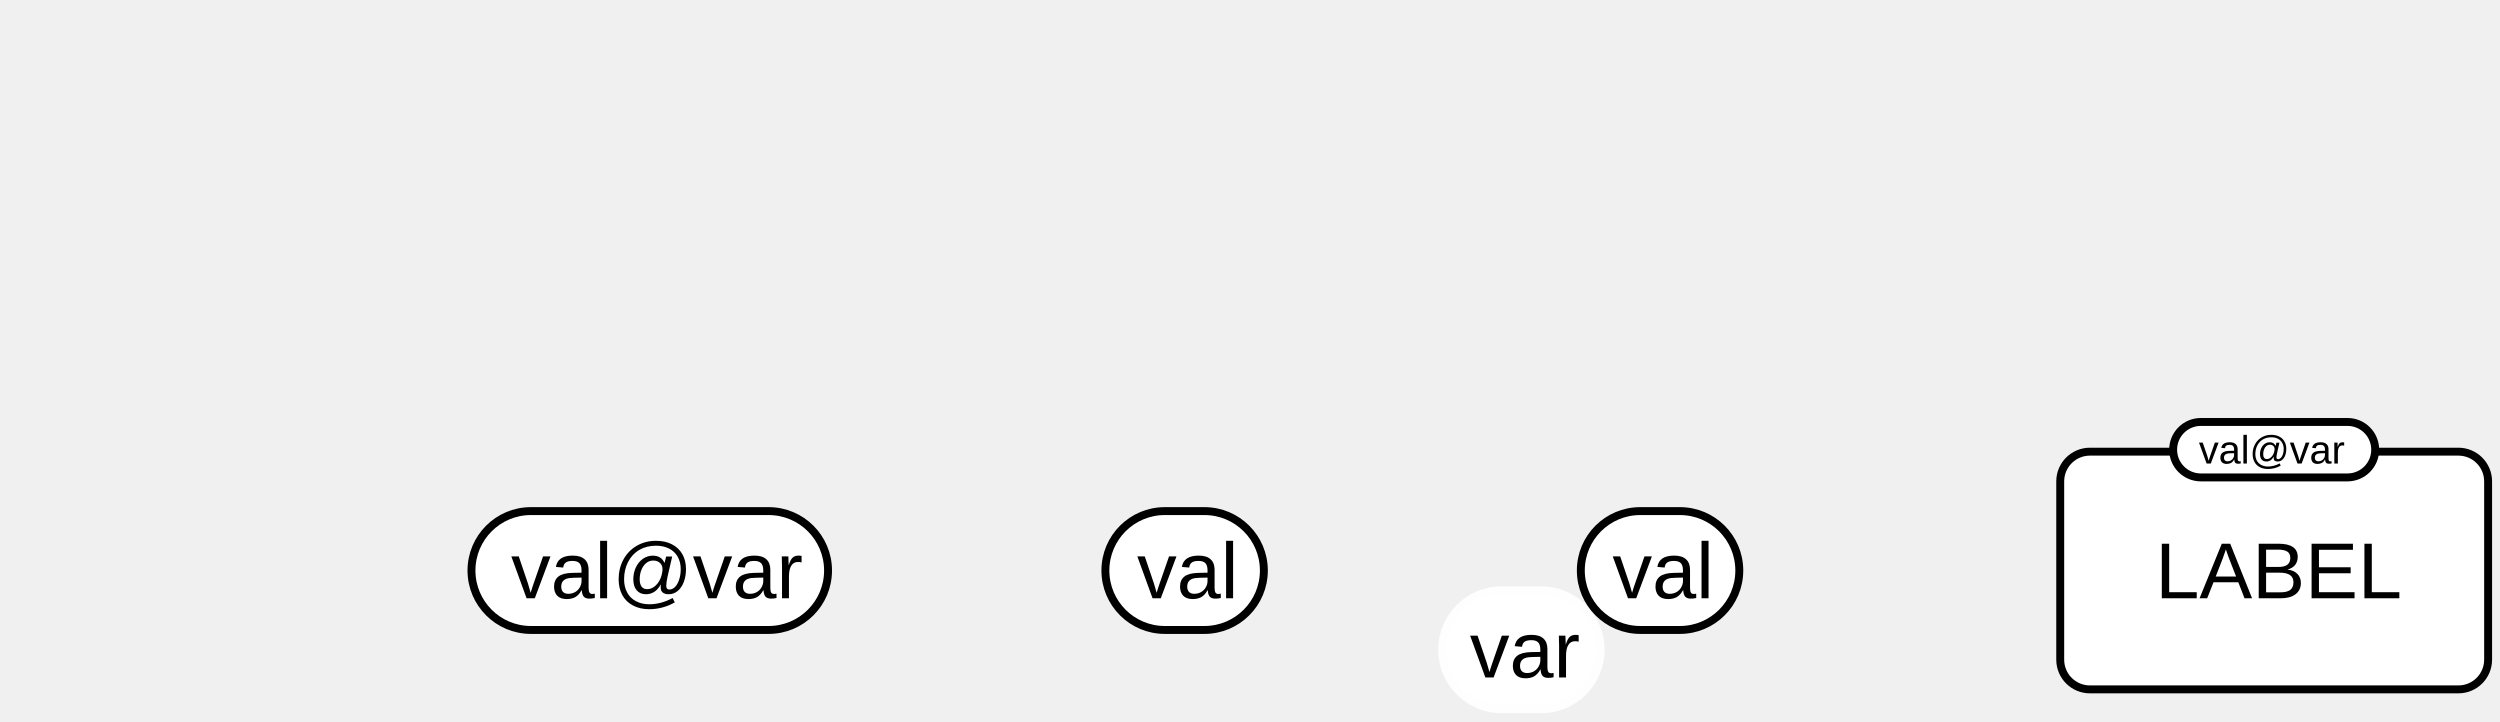
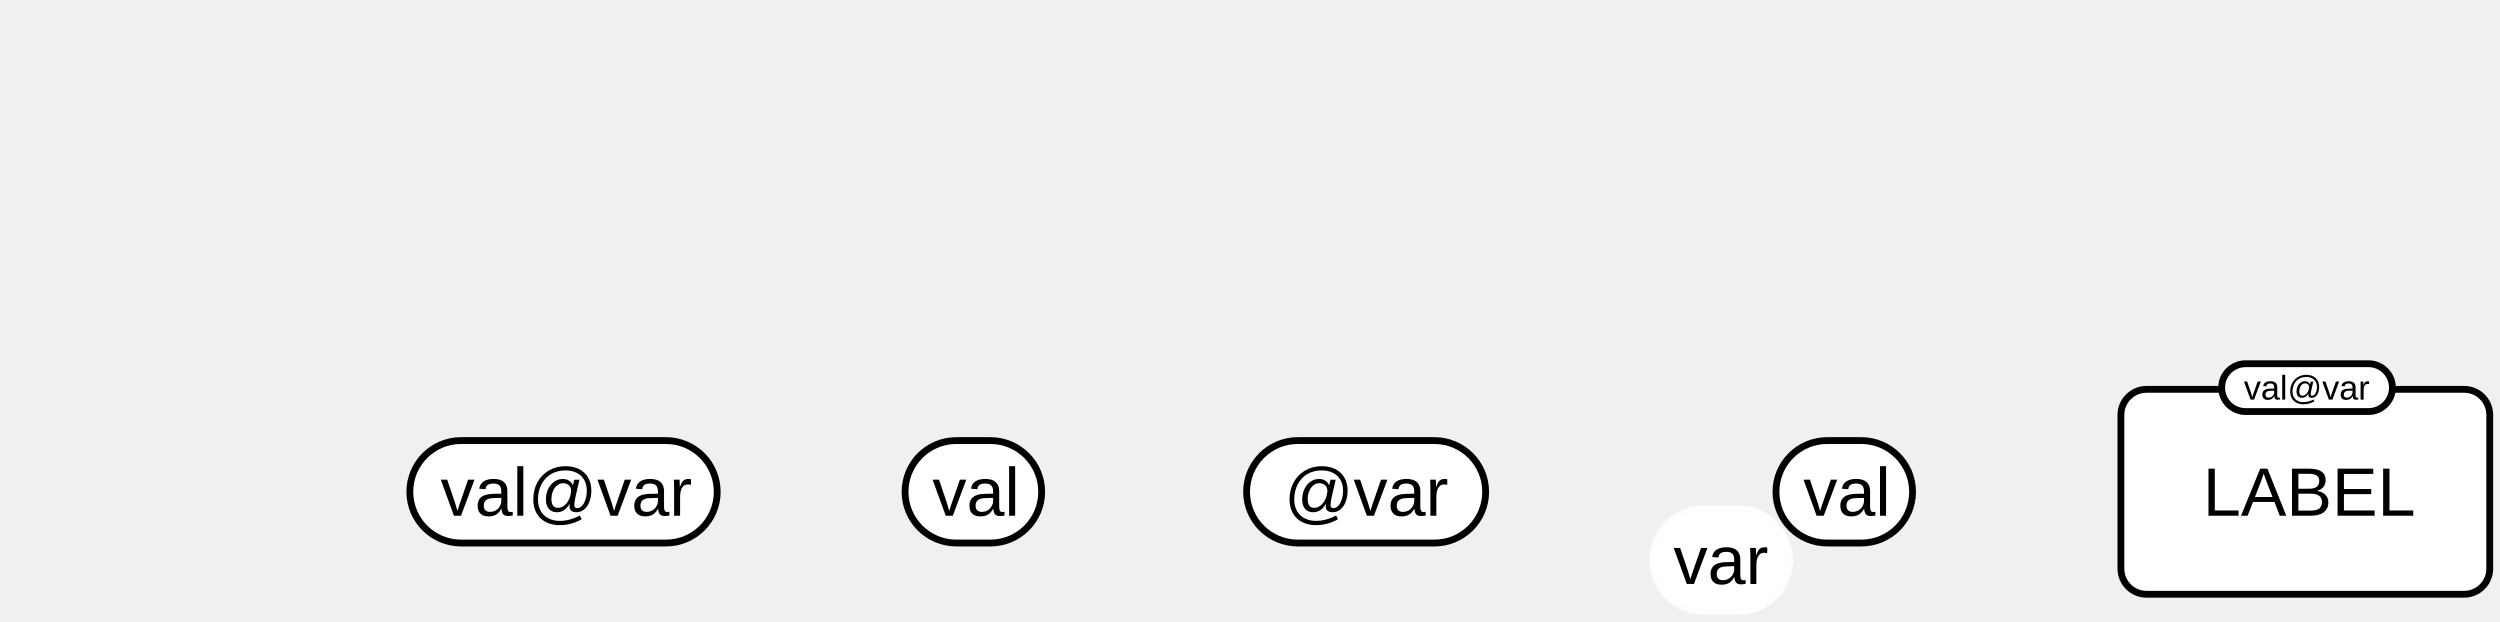
- <svg xmlns="http://www.w3.org/2000/svg" fill-opacity="1" color-rendering="auto" color-interpolation="auto" text-rendering="auto" stroke="black" stroke-linecap="square" width="631" stroke-miterlimit="10" shape-rendering="auto" stroke-opacity="1" fill="black" stroke-dasharray="none" font-weight="normal" stroke-width="1" height="182" font-family="'Dialog'" font-style="normal" stroke-linejoin="miter" font-size="12px" stroke-dashoffset="0" image-rendering="auto">
+ <svg xmlns="http://www.w3.org/2000/svg" fill-opacity="1" color-rendering="auto" color-interpolation="auto" text-rendering="auto" stroke="black" stroke-linecap="square" width="732" stroke-miterlimit="10" shape-rendering="auto" stroke-opacity="1" fill="black" stroke-dasharray="none" font-weight="normal" stroke-width="1" height="182" font-family="'Dialog'" font-style="normal" stroke-linejoin="miter" font-size="12px" stroke-dashoffset="0" image-rendering="auto">
  <defs id="genericDefs" />
  <g>
    <defs id="defs1">
      <clipPath clipPathUnits="userSpaceOnUse" id="clipPath1">
-         <path d="M0 0 L975 0 L975 650 L0 650 L0 0 Z" />
+         <path d="M0 0 L1067 0 L1067 699 L0 699 L0 0 Z" />
      </clipPath>
      <clipPath clipPathUnits="userSpaceOnUse" id="clipPath2">
        <path d="M0 0 L0 34 L44 34 L44 0 Z" />
      </clipPath>
      <clipPath clipPathUnits="userSpaceOnUse" id="clipPath3">
-         <path d="M0 0 L0 27 L38 27 L38 0 Z" />
+         <path d="M0 0 L0 27 L39 27 L39 0 Z" />
      </clipPath>
      <clipPath clipPathUnits="userSpaceOnUse" id="clipPath4">
-         <path d="M0 0 L0 26 L37 26 L37 0 Z" />
+         <path d="M0 0 L0 26 L38 26 L38 0 Z" />
      </clipPath>
      <clipPath clipPathUnits="userSpaceOnUse" id="clipPath5">
        <path d="M0 0 L0 64 L112 64 L112 0 Z" />
      </clipPath>
      <clipPath clipPathUnits="userSpaceOnUse" id="clipPath6">
        <path d="M0 0 L0 27 L72 27 L72 0 Z" />
      </clipPath>
      <clipPath clipPathUnits="userSpaceOnUse" id="clipPath7">
        <path d="M0 0 L0 26 L71 26 L71 0 Z" />
      </clipPath>
      <clipPath clipPathUnits="userSpaceOnUse" id="clipPath8">
-         <path d="M0 0 L0 18 L55 18 L55 0 Z" />
+         <path d="M0 0 L0 18 L54 18 L54 0 Z" />
      </clipPath>
      <clipPath clipPathUnits="userSpaceOnUse" id="clipPath9">
-         <path d="M0 0 L0 17 L54 17 L54 0 Z" />
+         <path d="M0 0 L0 17 L53 17 L53 0 Z" />
      </clipPath>
      <clipPath clipPathUnits="userSpaceOnUse" id="clipPath10">
+         <path d="M0 0 L0 34 L74 34 L74 0 Z" />
+       </clipPath>
+       <clipPath clipPathUnits="userSpaceOnUse" id="clipPath11">
+         <path d="M0 0 L0 27 L59 27 L59 0 Z" />
+       </clipPath>
+       <clipPath clipPathUnits="userSpaceOnUse" id="clipPath12">
+         <path d="M0 0 L0 26 L58 26 L58 0 Z" />
+       </clipPath>
+       <clipPath clipPathUnits="userSpaceOnUse" id="clipPath13">
        <path d="M0 0 L0 34 L94 34 L94 0 Z" />
      </clipPath>
-       <clipPath clipPathUnits="userSpaceOnUse" id="clipPath11">
-         <path d="M0 0 L0 27 L82 27 L82 0 Z" />
+       <clipPath clipPathUnits="userSpaceOnUse" id="clipPath14">
+         <path d="M0 0 L0 27 L84 27 L84 0 Z" />
      </clipPath>
-       <clipPath clipPathUnits="userSpaceOnUse" id="clipPath12">
-         <path d="M0 0 L0 26 L81 26 L81 0 Z" />
+       <clipPath clipPathUnits="userSpaceOnUse" id="clipPath15">
+         <path d="M0 0 L0 26 L83 26 L83 0 Z" />
      </clipPath>
-       <clipPath clipPathUnits="userSpaceOnUse" id="clipPath13">
-         <path d="M0 0 L0 27 L35 27 L35 0 Z" />
+       <clipPath clipPathUnits="userSpaceOnUse" id="clipPath16">
+         <path d="M0 0 L0 27 L36 27 L36 0 Z" />
      </clipPath>
-       <clipPath clipPathUnits="userSpaceOnUse" id="clipPath14">
-         <path d="M0 0 L0 26 L34 26 L34 0 Z" />
+       <clipPath clipPathUnits="userSpaceOnUse" id="clipPath17">
+         <path d="M0 0 L0 26 L35 26 L35 0 Z" />
      </clipPath>
    </defs>
-     <g stroke-linecap="round" font-size="14.507px" transform="translate(363,148)" fill="white" text-rendering="optimizeLegibility" image-rendering="optimizeQuality" font-family="'Cantarell'" stroke-linejoin="round" stroke="white" stroke-width="2">
+     <g stroke-linecap="round" font-size="13px" transform="translate(483,148)" fill="white" text-rendering="optimizeLegibility" image-rendering="optimizeQuality" font-family="'Lucida Grande'" stroke-linejoin="round" stroke="white" stroke-width="2">
      <path d="M1 16 L1 16 C1 24.284 7.716 31 16 31 L26 31 C34.284 31 41 24.284 41 16 L41 16 C41 7.716 34.284 1 26 1 L16 1 C7.716 1 1 7.716 1 16 Z" stroke="none" clip-path="url(#clipPath2)" />
      <path fill="none" d="M1 16 L1 16 C1 24.284 7.716 31 16 31 L26 31 C34.284 31 41 24.284 41 16 L41 16 C41 7.716 34.284 1 26 1 L16 1 C7.716 1 1 7.716 1 16 Z" clip-path="url(#clipPath2)" stroke="rgb(254,254,254)" />
    </g>
-     <g text-rendering="optimizeLegibility" font-size="20px" font-family="'Arial'" transform="translate(366,151)" image-rendering="optimizeQuality">
+     <g text-rendering="optimizeLegibility" font-size="20px" font-family="'Arial'" transform="translate(485,151)" image-rendering="optimizeQuality">
      <text x="5" xml:space="preserve" y="20" clip-path="url(#clipPath4)" stroke="none">var</text>
    </g>
-     <g stroke-linecap="round" font-size="14.507px" transform="translate(519,113)" fill="white" text-rendering="optimizeLegibility" image-rendering="optimizeQuality" font-family="'Cantarell'" stroke-linejoin="round" stroke="white" stroke-width="2">
+     <g stroke-linecap="round" font-size="13px" transform="translate(620,113)" fill="white" text-rendering="optimizeLegibility" image-rendering="optimizeQuality" font-family="'Lucida Grande'" stroke-linejoin="round" stroke="white" stroke-width="2">
      <path d="M1 8.5 L1 53.5 C1 57.642 4.358 61 8.5 61 L101.5 61 C105.642 61 109 57.642 109 53.5 L109 8.5 C109 4.358 105.642 1 101.5 1 L8.5 1 C4.358 1 1 4.358 1 8.5 Z" stroke="none" clip-path="url(#clipPath5)" />
      <path fill="none" d="M1 8.5 L1 53.5 C1 57.642 4.358 61 8.5 61 L101.5 61 C105.642 61 109 57.642 109 53.5 L109 8.5 C109 4.358 105.642 1 101.5 1 L8.5 1 C4.358 1 1 4.358 1 8.5 Z" clip-path="url(#clipPath5)" stroke="black" />
    </g>
-     <g text-rendering="optimizeLegibility" font-size="20px" font-family="'Arial'" transform="translate(539,131)" image-rendering="optimizeQuality">
+     <g text-rendering="optimizeLegibility" font-size="20px" font-family="'Arial'" transform="translate(640,131)" image-rendering="optimizeQuality">
      <text x="5" xml:space="preserve" y="20" clip-path="url(#clipPath7)" stroke="none">LABEL</text>
    </g>
-     <g font-size="10px" transform="translate(547,105)" fill="white" text-rendering="optimizeLegibility" image-rendering="optimizeQuality" font-family="'Arial'" stroke="white" stroke-width="2">
-       <rect x="1.5" y="1.5" clip-path="url(#clipPath9)" width="51" rx="7" ry="7" height="14" stroke="none" />
-       <rect x="1.5" y="1.5" clip-path="url(#clipPath9)" fill="none" width="51" rx="7" ry="7" height="14" stroke="black" />
+     <g font-size="10px" transform="translate(649,105)" fill="white" text-rendering="optimizeLegibility" image-rendering="optimizeQuality" font-family="'Arial'" stroke="white" stroke-width="2">
+       <rect x="1.5" y="1.5" clip-path="url(#clipPath9)" width="50" rx="7" ry="7" height="14" stroke="none" />
+       <rect x="1.5" y="1.5" clip-path="url(#clipPath9)" fill="none" width="50" rx="7" ry="7" height="14" stroke="black" />
    </g>
-     <g text-rendering="optimizeLegibility" stroke-width="2" font-size="10px" font-family="'Arial'" transform="translate(547,105)" image-rendering="optimizeQuality">
+     <g text-rendering="optimizeLegibility" stroke-width="2" font-size="10px" font-family="'Arial'" transform="translate(649,105)" image-rendering="optimizeQuality">
      <text x="8" xml:space="preserve" y="12" clip-path="url(#clipPath9)" stroke="none">val@var</text>
    </g>
-     <g stroke-linecap="round" font-size="14.507px" transform="translate(118,128)" fill="white" text-rendering="optimizeLegibility" image-rendering="optimizeQuality" font-family="'Cantarell'" stroke-linejoin="round" stroke="white" stroke-width="2">
-       <path d="M1 16 L1 16 C1 24.284 7.716 31 16 31 L76 31 C84.284 31 91 24.284 91 16 L91 16 C91 7.716 84.284 1 76 1 L16 1 C7.716 1 1 7.716 1 16 Z" stroke="none" clip-path="url(#clipPath10)" />
-       <path fill="none" d="M1 16 L1 16 C1 24.284 7.716 31 16 31 L76 31 C84.284 31 91 24.284 91 16 L91 16 C91 7.716 84.284 1 76 1 L16 1 C7.716 1 1 7.716 1 16 Z" clip-path="url(#clipPath10)" stroke="black" />
+     <g stroke-linecap="round" font-size="13px" transform="translate(364,128)" fill="white" text-rendering="optimizeLegibility" image-rendering="optimizeQuality" font-family="'Lucida Grande'" stroke-linejoin="round" stroke="white" stroke-width="2">
+       <path d="M1 16 L1 16 C1 24.284 7.716 31 16 31 L56 31 C64.284 31 71 24.284 71 16 L71 16 C71 7.716 64.284 1 56 1 L16 1 C7.716 1 1 7.716 1 16 Z" stroke="none" clip-path="url(#clipPath10)" />
+       <path fill="none" d="M1 16 L1 16 C1 24.284 7.716 31 16 31 L56 31 C64.284 31 71 24.284 71 16 L71 16 C71 7.716 64.284 1 56 1 L16 1 C7.716 1 1 7.716 1 16 Z" clip-path="url(#clipPath10)" stroke="black" />
+     </g>
+     <g text-rendering="optimizeLegibility" font-size="20px" font-family="'Arial'" transform="translate(371,131)" image-rendering="optimizeQuality">
+       <text x="5" xml:space="preserve" y="20" clip-path="url(#clipPath12)" stroke="none">@var</text>
+     </g>
+     <g stroke-linecap="round" font-size="13px" transform="translate(119,128)" fill="white" text-rendering="optimizeLegibility" image-rendering="optimizeQuality" font-family="'Lucida Grande'" stroke-linejoin="round" stroke="white" stroke-width="2">
+       <path d="M1 16 L1 16 C1 24.284 7.716 31 16 31 L76 31 C84.284 31 91 24.284 91 16 L91 16 C91 7.716 84.284 1 76 1 L16 1 C7.716 1 1 7.716 1 16 Z" stroke="none" clip-path="url(#clipPath13)" />
+       <path fill="none" d="M1 16 L1 16 C1 24.284 7.716 31 16 31 L76 31 C84.284 31 91 24.284 91 16 L91 16 C91 7.716 84.284 1 76 1 L16 1 C7.716 1 1 7.716 1 16 Z" clip-path="url(#clipPath13)" stroke="black" />
    </g>
    <g text-rendering="optimizeLegibility" font-size="20px" font-family="'Arial'" transform="translate(124,131)" image-rendering="optimizeQuality">
-       <text x="5" xml:space="preserve" y="20" clip-path="url(#clipPath12)" stroke="none">val@var</text>
+       <text x="5" xml:space="preserve" y="20" clip-path="url(#clipPath15)" stroke="none">val@var</text>
    </g>
-     <g stroke-linecap="round" font-size="14.507px" transform="translate(398,128)" fill="white" text-rendering="optimizeLegibility" image-rendering="optimizeQuality" font-family="'Cantarell'" stroke-linejoin="round" stroke="white" stroke-width="2">
+     <g stroke-linecap="round" font-size="13px" transform="translate(264,128)" fill="white" text-rendering="optimizeLegibility" image-rendering="optimizeQuality" font-family="'Lucida Grande'" stroke-linejoin="round" stroke="white" stroke-width="2">
      <path d="M1 16 L1 16 C1 24.284 7.716 31 16 31 L26 31 C34.284 31 41 24.284 41 16 L41 16 C41 7.716 34.284 1 26 1 L16 1 C7.716 1 1 7.716 1 16 Z" stroke="none" clip-path="url(#clipPath2)" />
      <path fill="none" d="M1 16 L1 16 C1 24.284 7.716 31 16 31 L26 31 C34.284 31 41 24.284 41 16 L41 16 C41 7.716 34.284 1 26 1 L16 1 C7.716 1 1 7.716 1 16 Z" clip-path="url(#clipPath2)" stroke="black" />
    </g>
-     <g text-rendering="optimizeLegibility" font-size="20px" font-family="'Arial'" transform="translate(402,131)" image-rendering="optimizeQuality">
-       <text x="5" xml:space="preserve" y="20" clip-path="url(#clipPath14)" stroke="none">val</text>
+     <g text-rendering="optimizeLegibility" font-size="20px" font-family="'Arial'" transform="translate(268,131)" image-rendering="optimizeQuality">
+       <text x="5" xml:space="preserve" y="20" clip-path="url(#clipPath17)" stroke="none">val</text>
    </g>
-     <g stroke-linecap="round" font-size="14.507px" transform="translate(278,128)" fill="white" text-rendering="optimizeLegibility" image-rendering="optimizeQuality" font-family="'Cantarell'" stroke-linejoin="round" stroke="white" stroke-width="2">
+     <g stroke-linecap="round" font-size="13px" transform="translate(519,128)" fill="white" text-rendering="optimizeLegibility" image-rendering="optimizeQuality" font-family="'Lucida Grande'" stroke-linejoin="round" stroke="white" stroke-width="2">
      <path d="M1 16 L1 16 C1 24.284 7.716 31 16 31 L26 31 C34.284 31 41 24.284 41 16 L41 16 C41 7.716 34.284 1 26 1 L16 1 C7.716 1 1 7.716 1 16 Z" stroke="none" clip-path="url(#clipPath2)" />
      <path fill="none" d="M1 16 L1 16 C1 24.284 7.716 31 16 31 L26 31 C34.284 31 41 24.284 41 16 L41 16 C41 7.716 34.284 1 26 1 L16 1 C7.716 1 1 7.716 1 16 Z" clip-path="url(#clipPath2)" stroke="black" />
    </g>
-     <g text-rendering="optimizeLegibility" font-size="20px" font-family="'Arial'" transform="translate(282,131)" image-rendering="optimizeQuality">
-       <text x="5" xml:space="preserve" y="20" clip-path="url(#clipPath14)" stroke="none">val</text>
+     <g text-rendering="optimizeLegibility" font-size="20px" font-family="'Arial'" transform="translate(523,131)" image-rendering="optimizeQuality">
+       <text x="5" xml:space="preserve" y="20" clip-path="url(#clipPath17)" stroke="none">val</text>
    </g>
  </g>
</svg>
